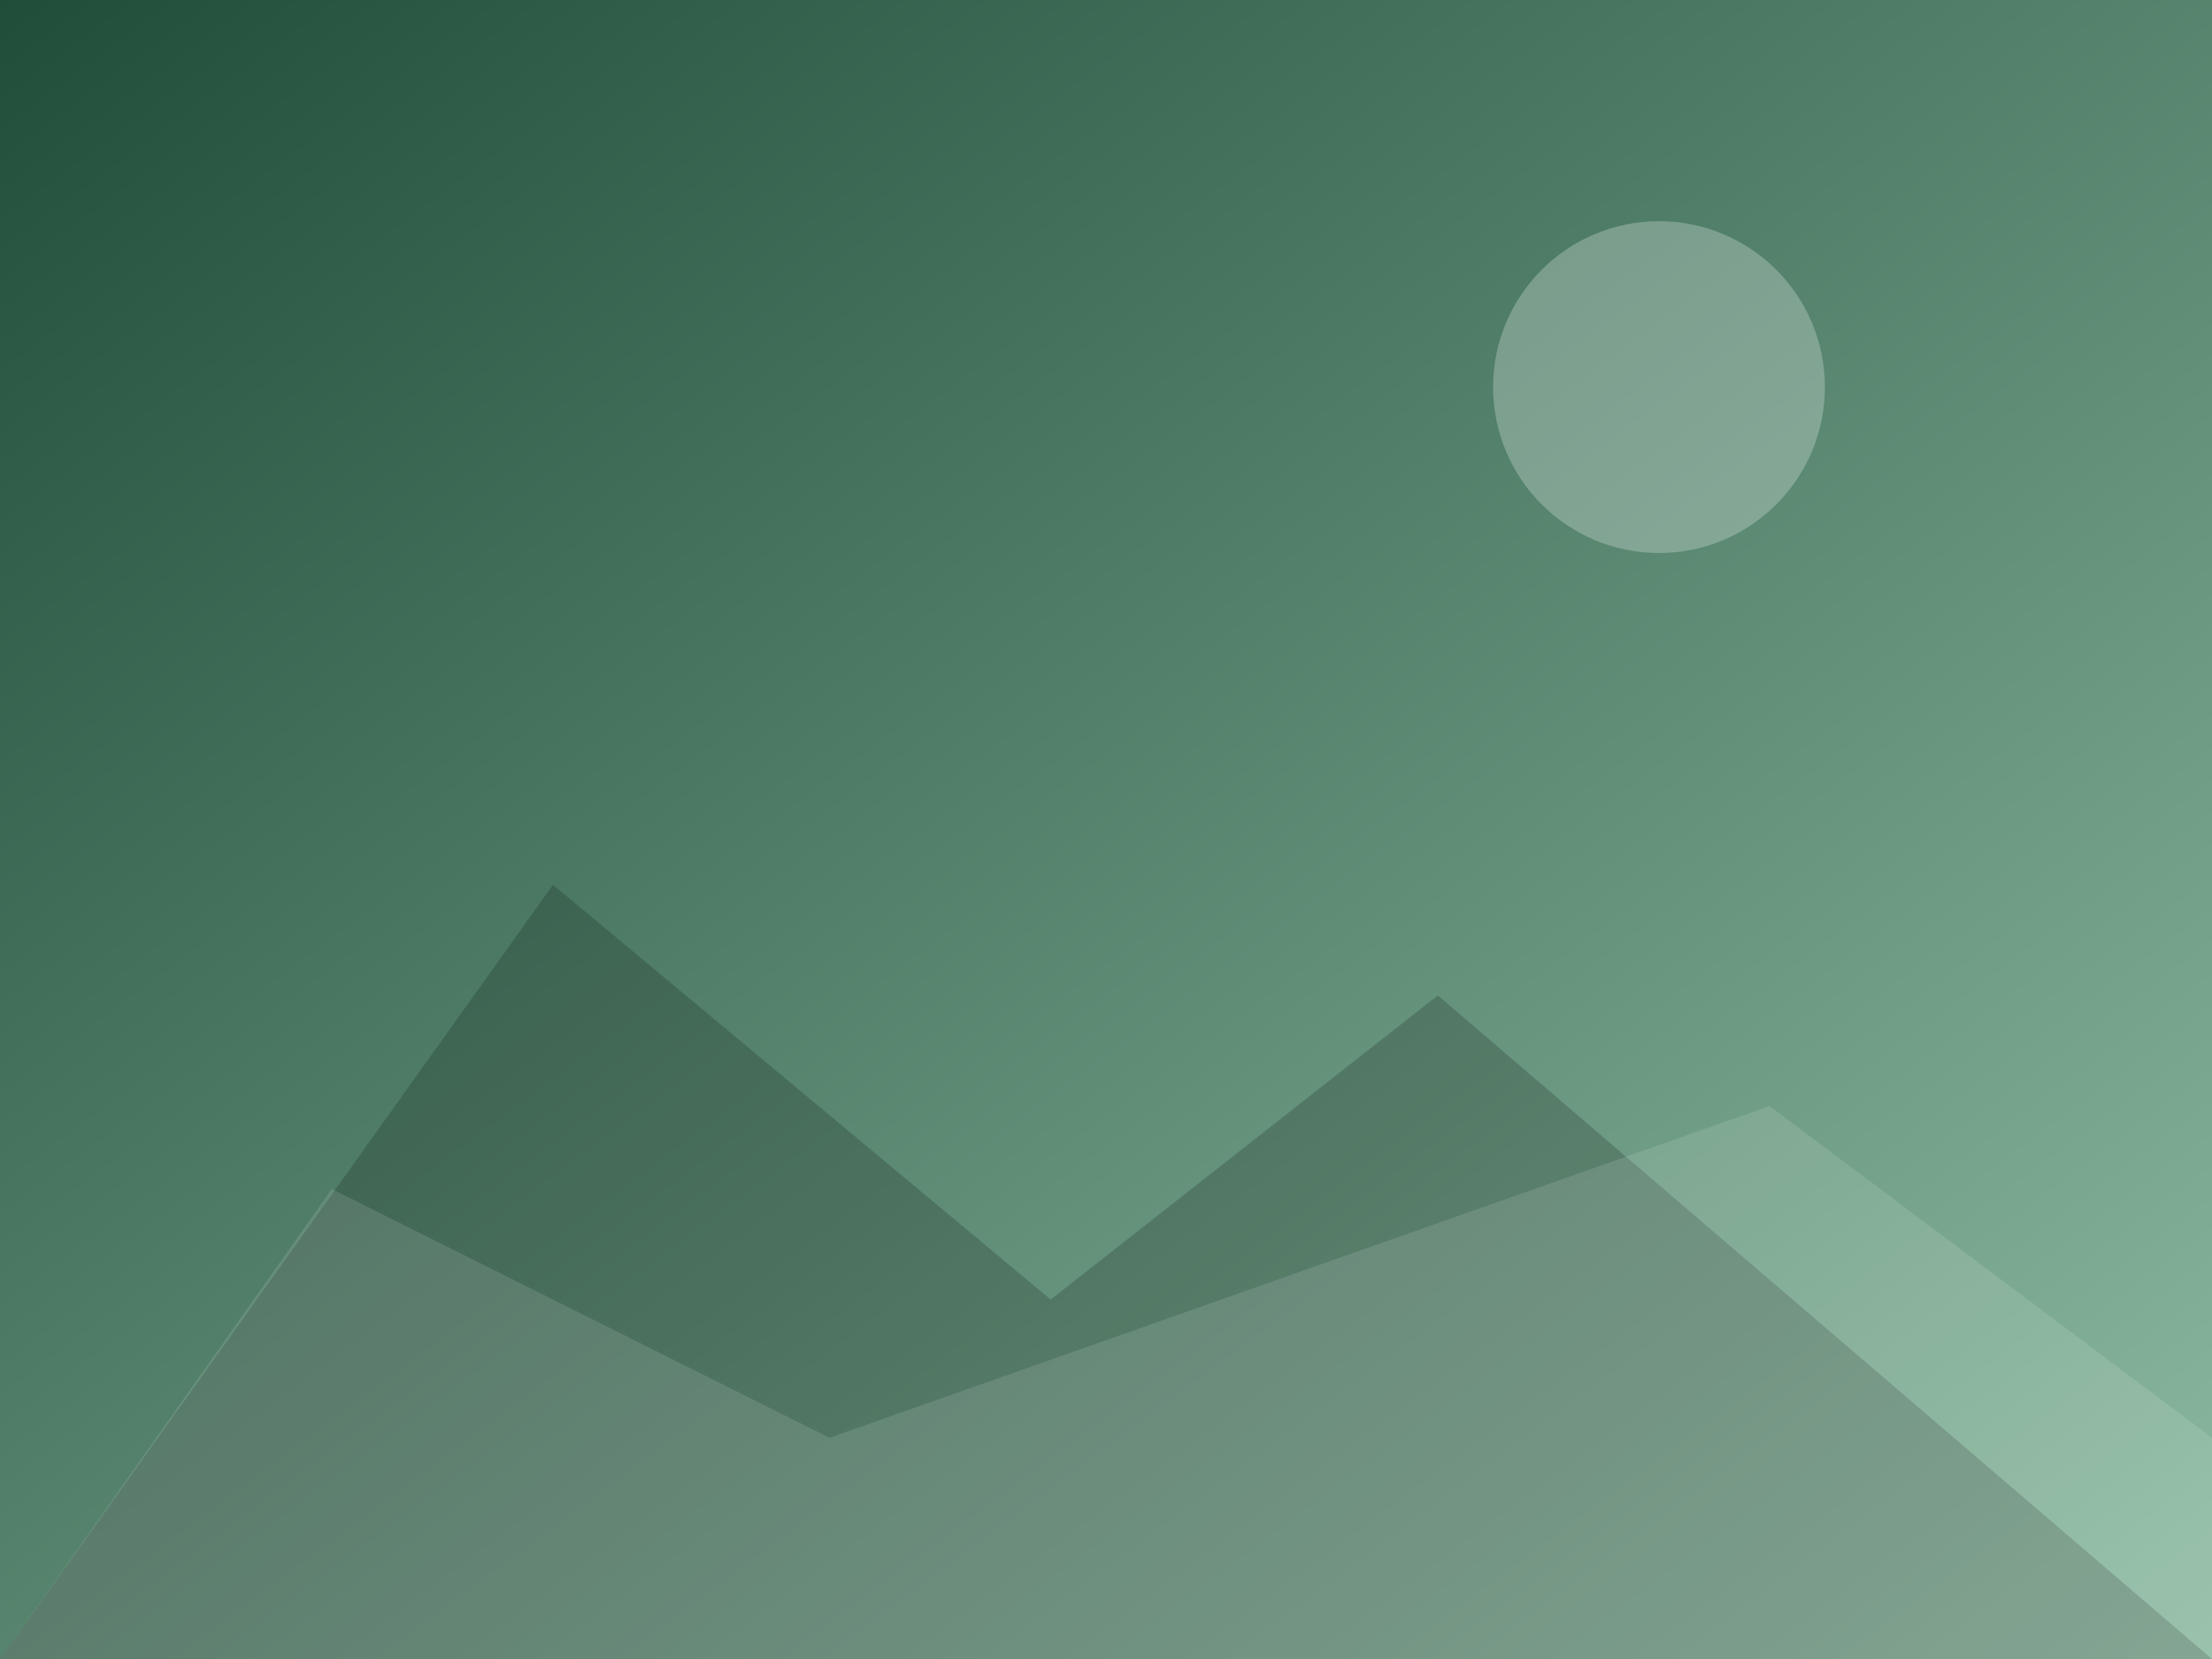
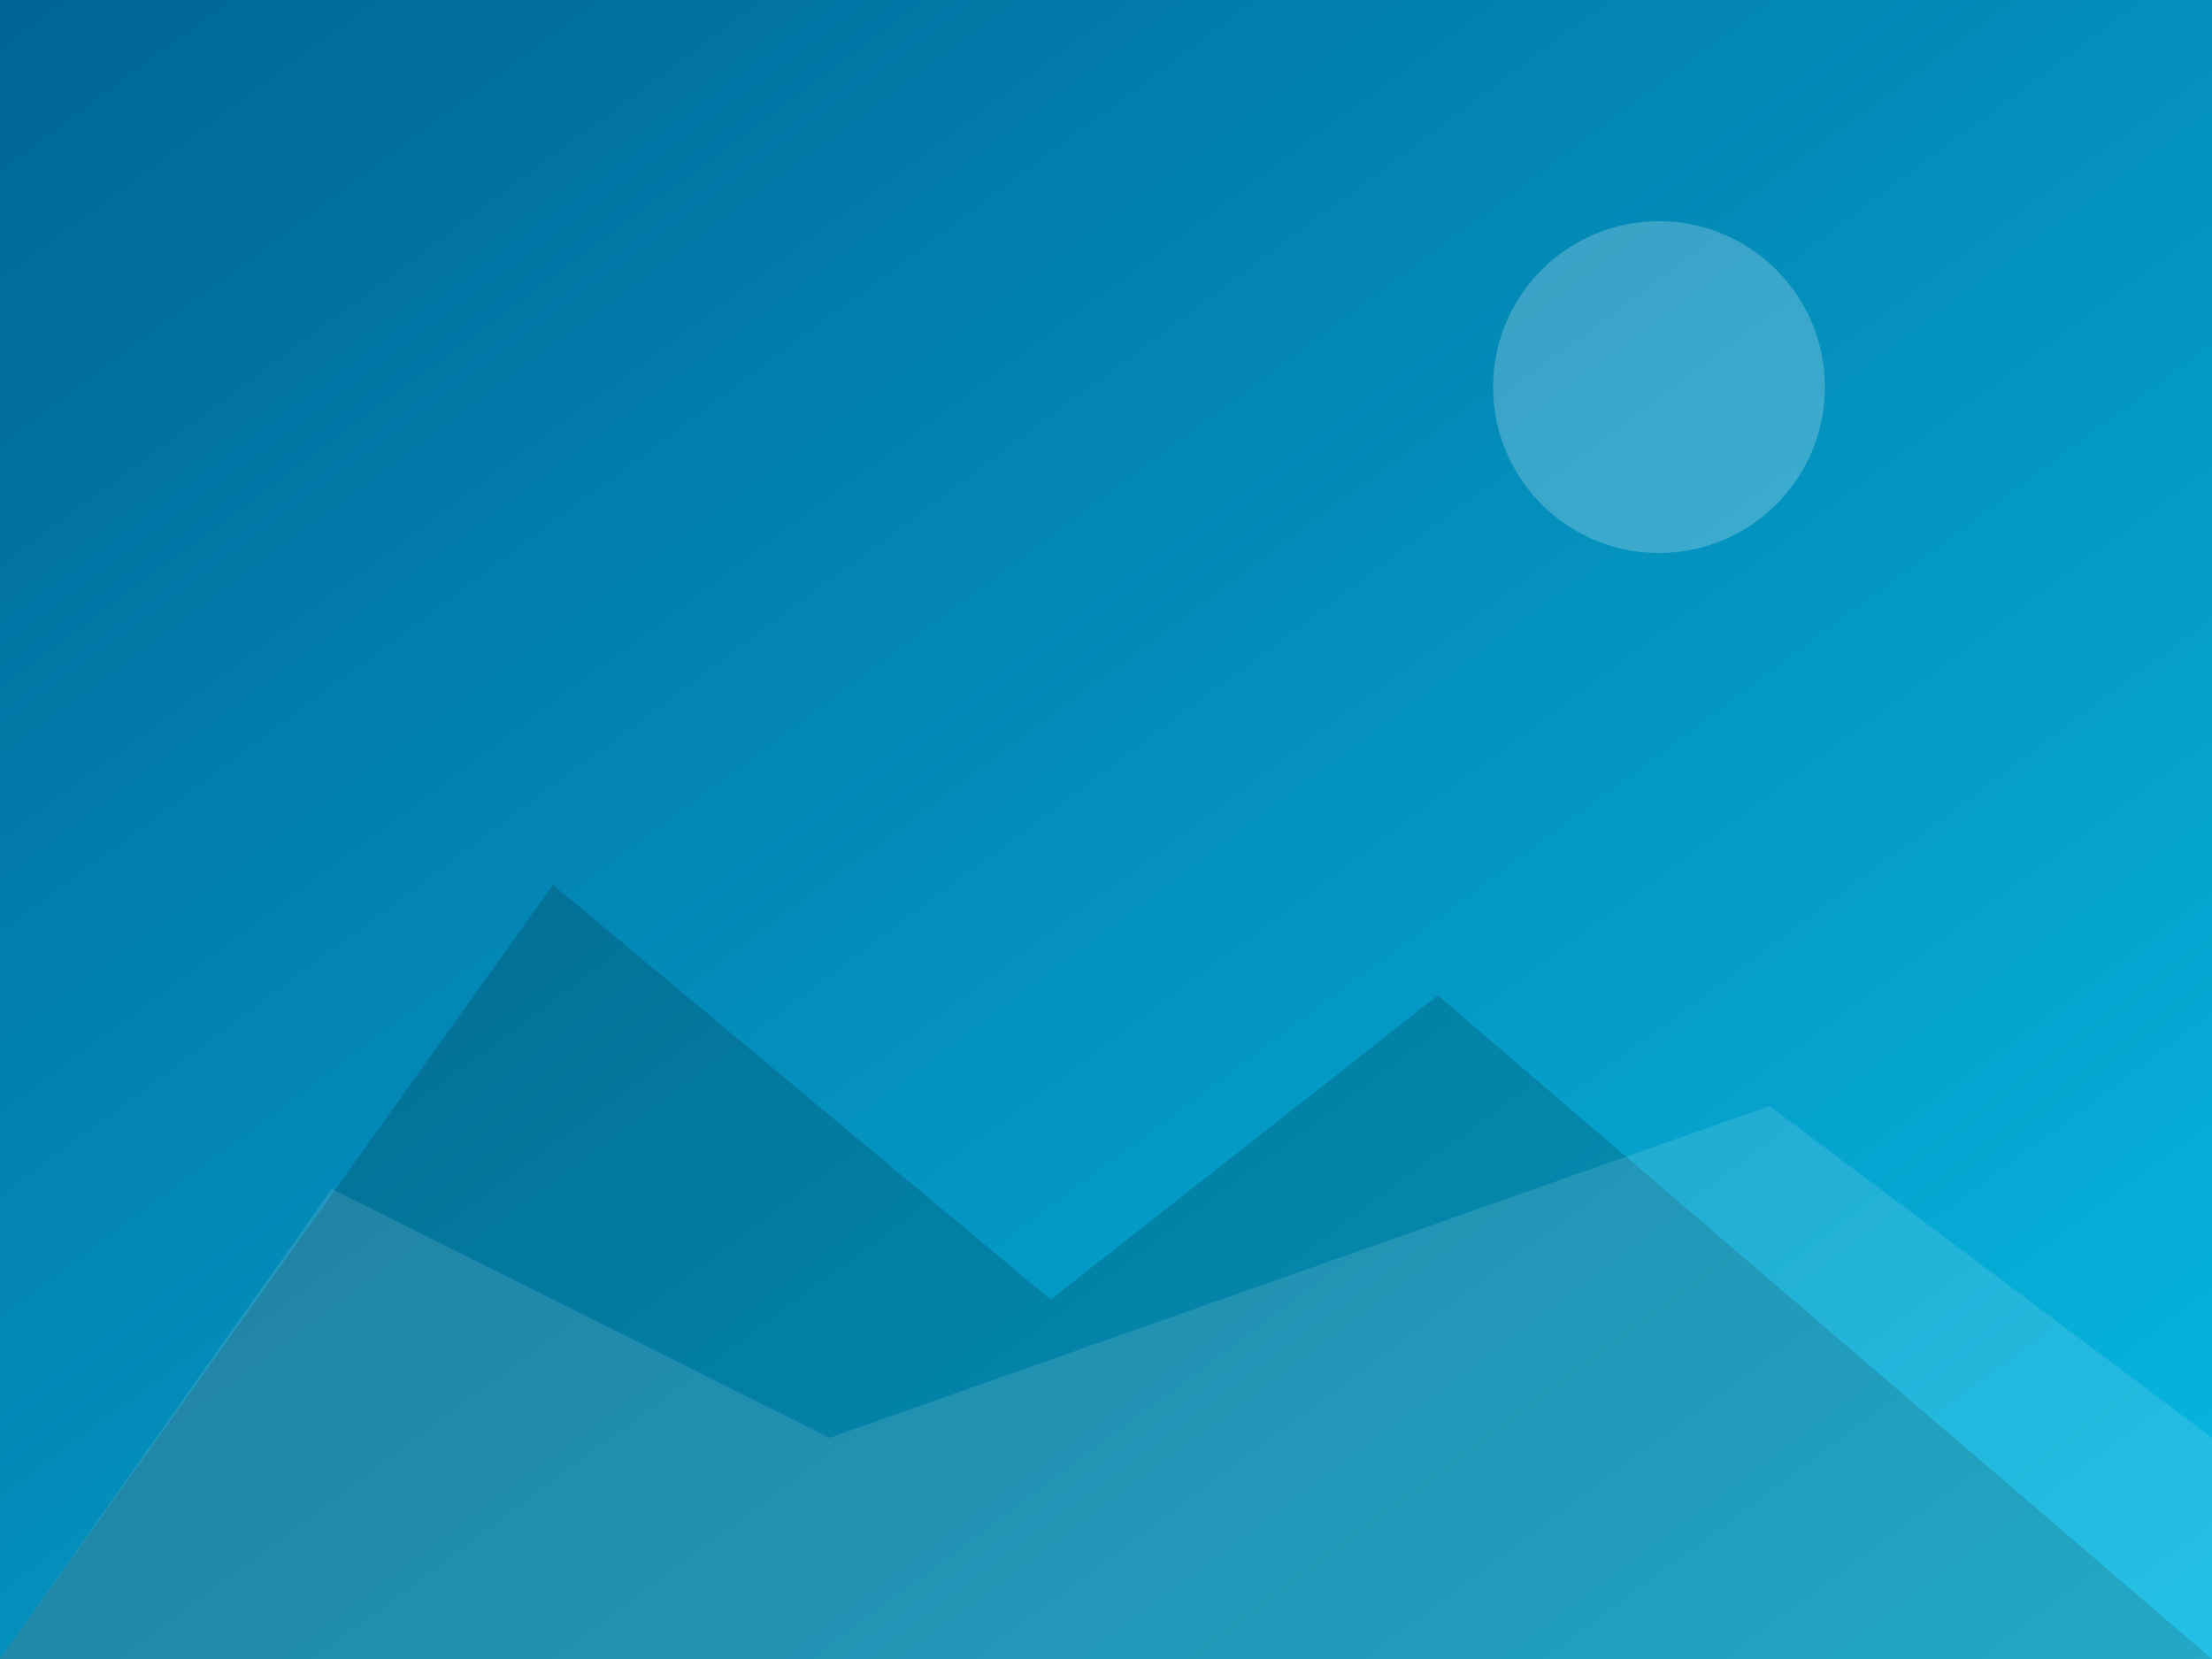
<svg xmlns="http://www.w3.org/2000/svg" viewBox="0 0 800 600">
  <defs>
    <linearGradient id="g" x1="0" y1="0" x2="1" y2="1">
-       <stop offset="0" stop-color="#1f4d3a" />
-       <stop offset="1" stop-color="#8dbba1" />
+       <stop offset="0" stop-color="#006596" />
+       <stop offset="1" stop-color="#07b9e2" />
    </linearGradient>
  </defs>
  <rect width="800" height="600" fill="url(#g)" />
-   <circle cx="600" cy="140" r="60" fill="#fff" opacity=".25" />
-   <path d="M0 600 L200 320 L380 470 L520 360 L800 600Z" fill="#000" opacity=".18" />
+   <circle cx="600" cy="140" r="60" fill="#fff" opacity=".22" />
+   <path d="M0 600 L200 320 L380 470 L520 360 L800 600Z" fill="#000" opacity=".16" />
  <path d="M0 600 L120 430 L300 520 L640 400 L800 520 L800 600Z" fill="#fff" opacity=".12" />
</svg>
